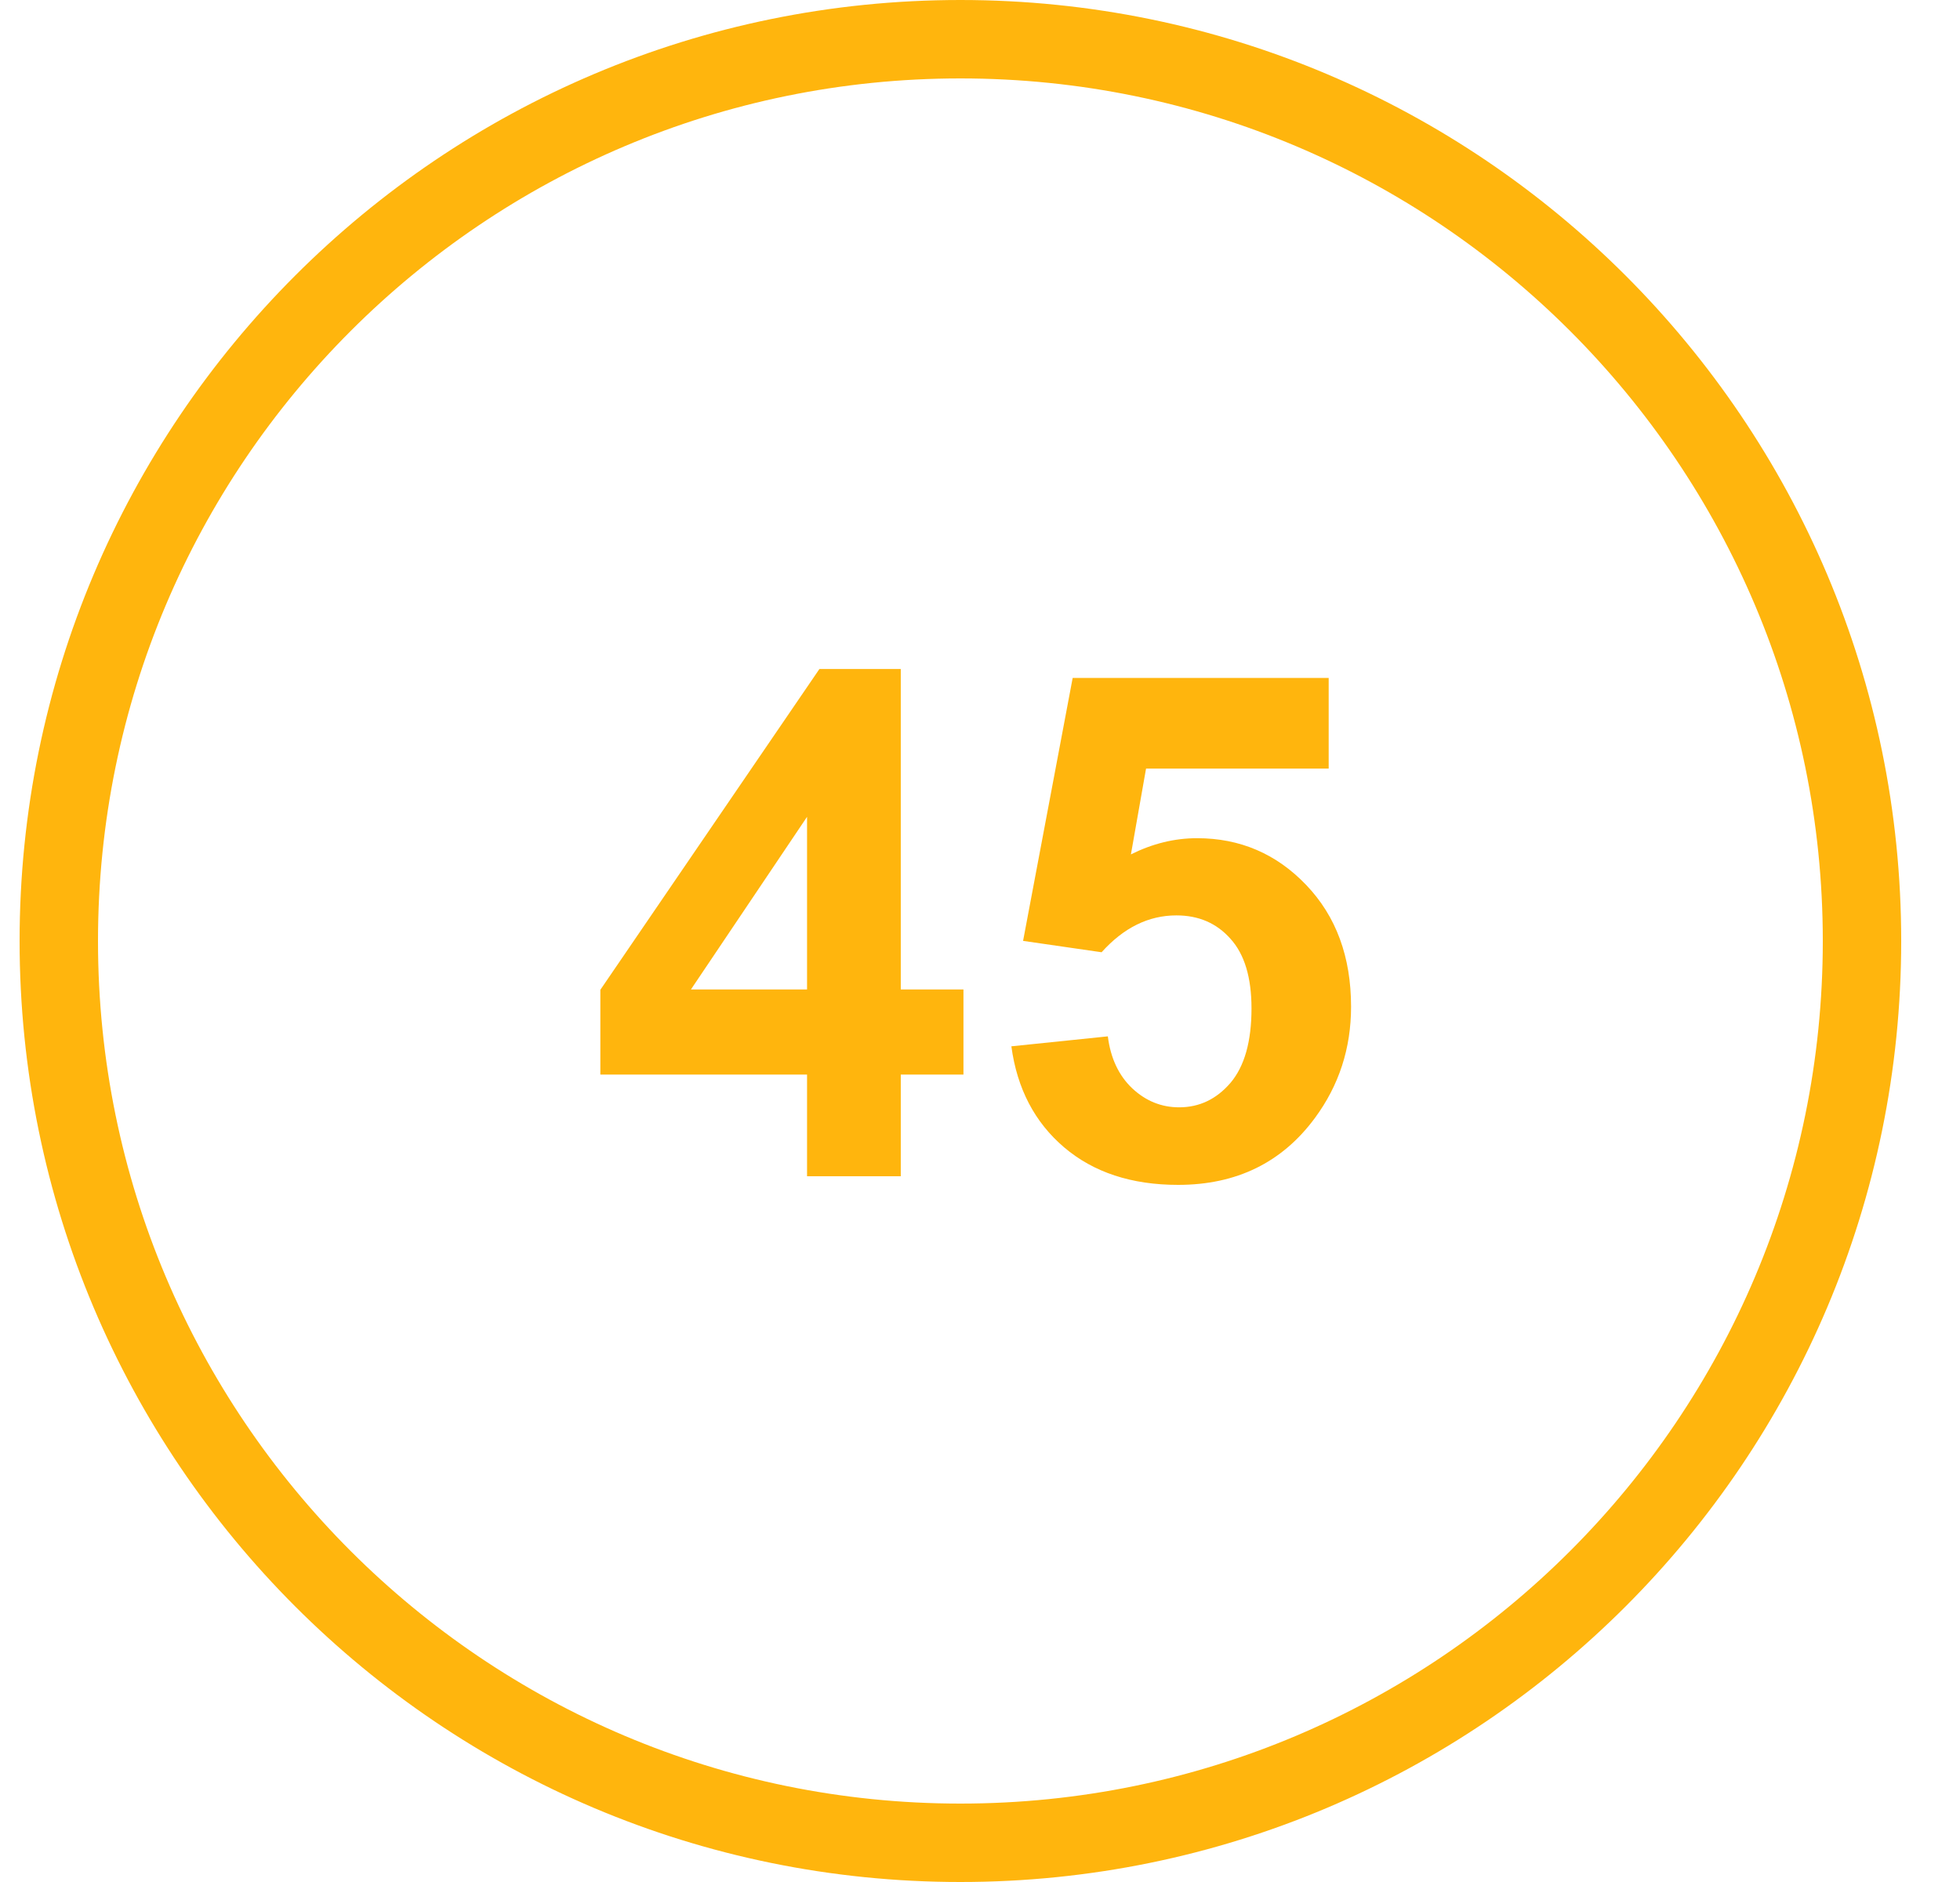
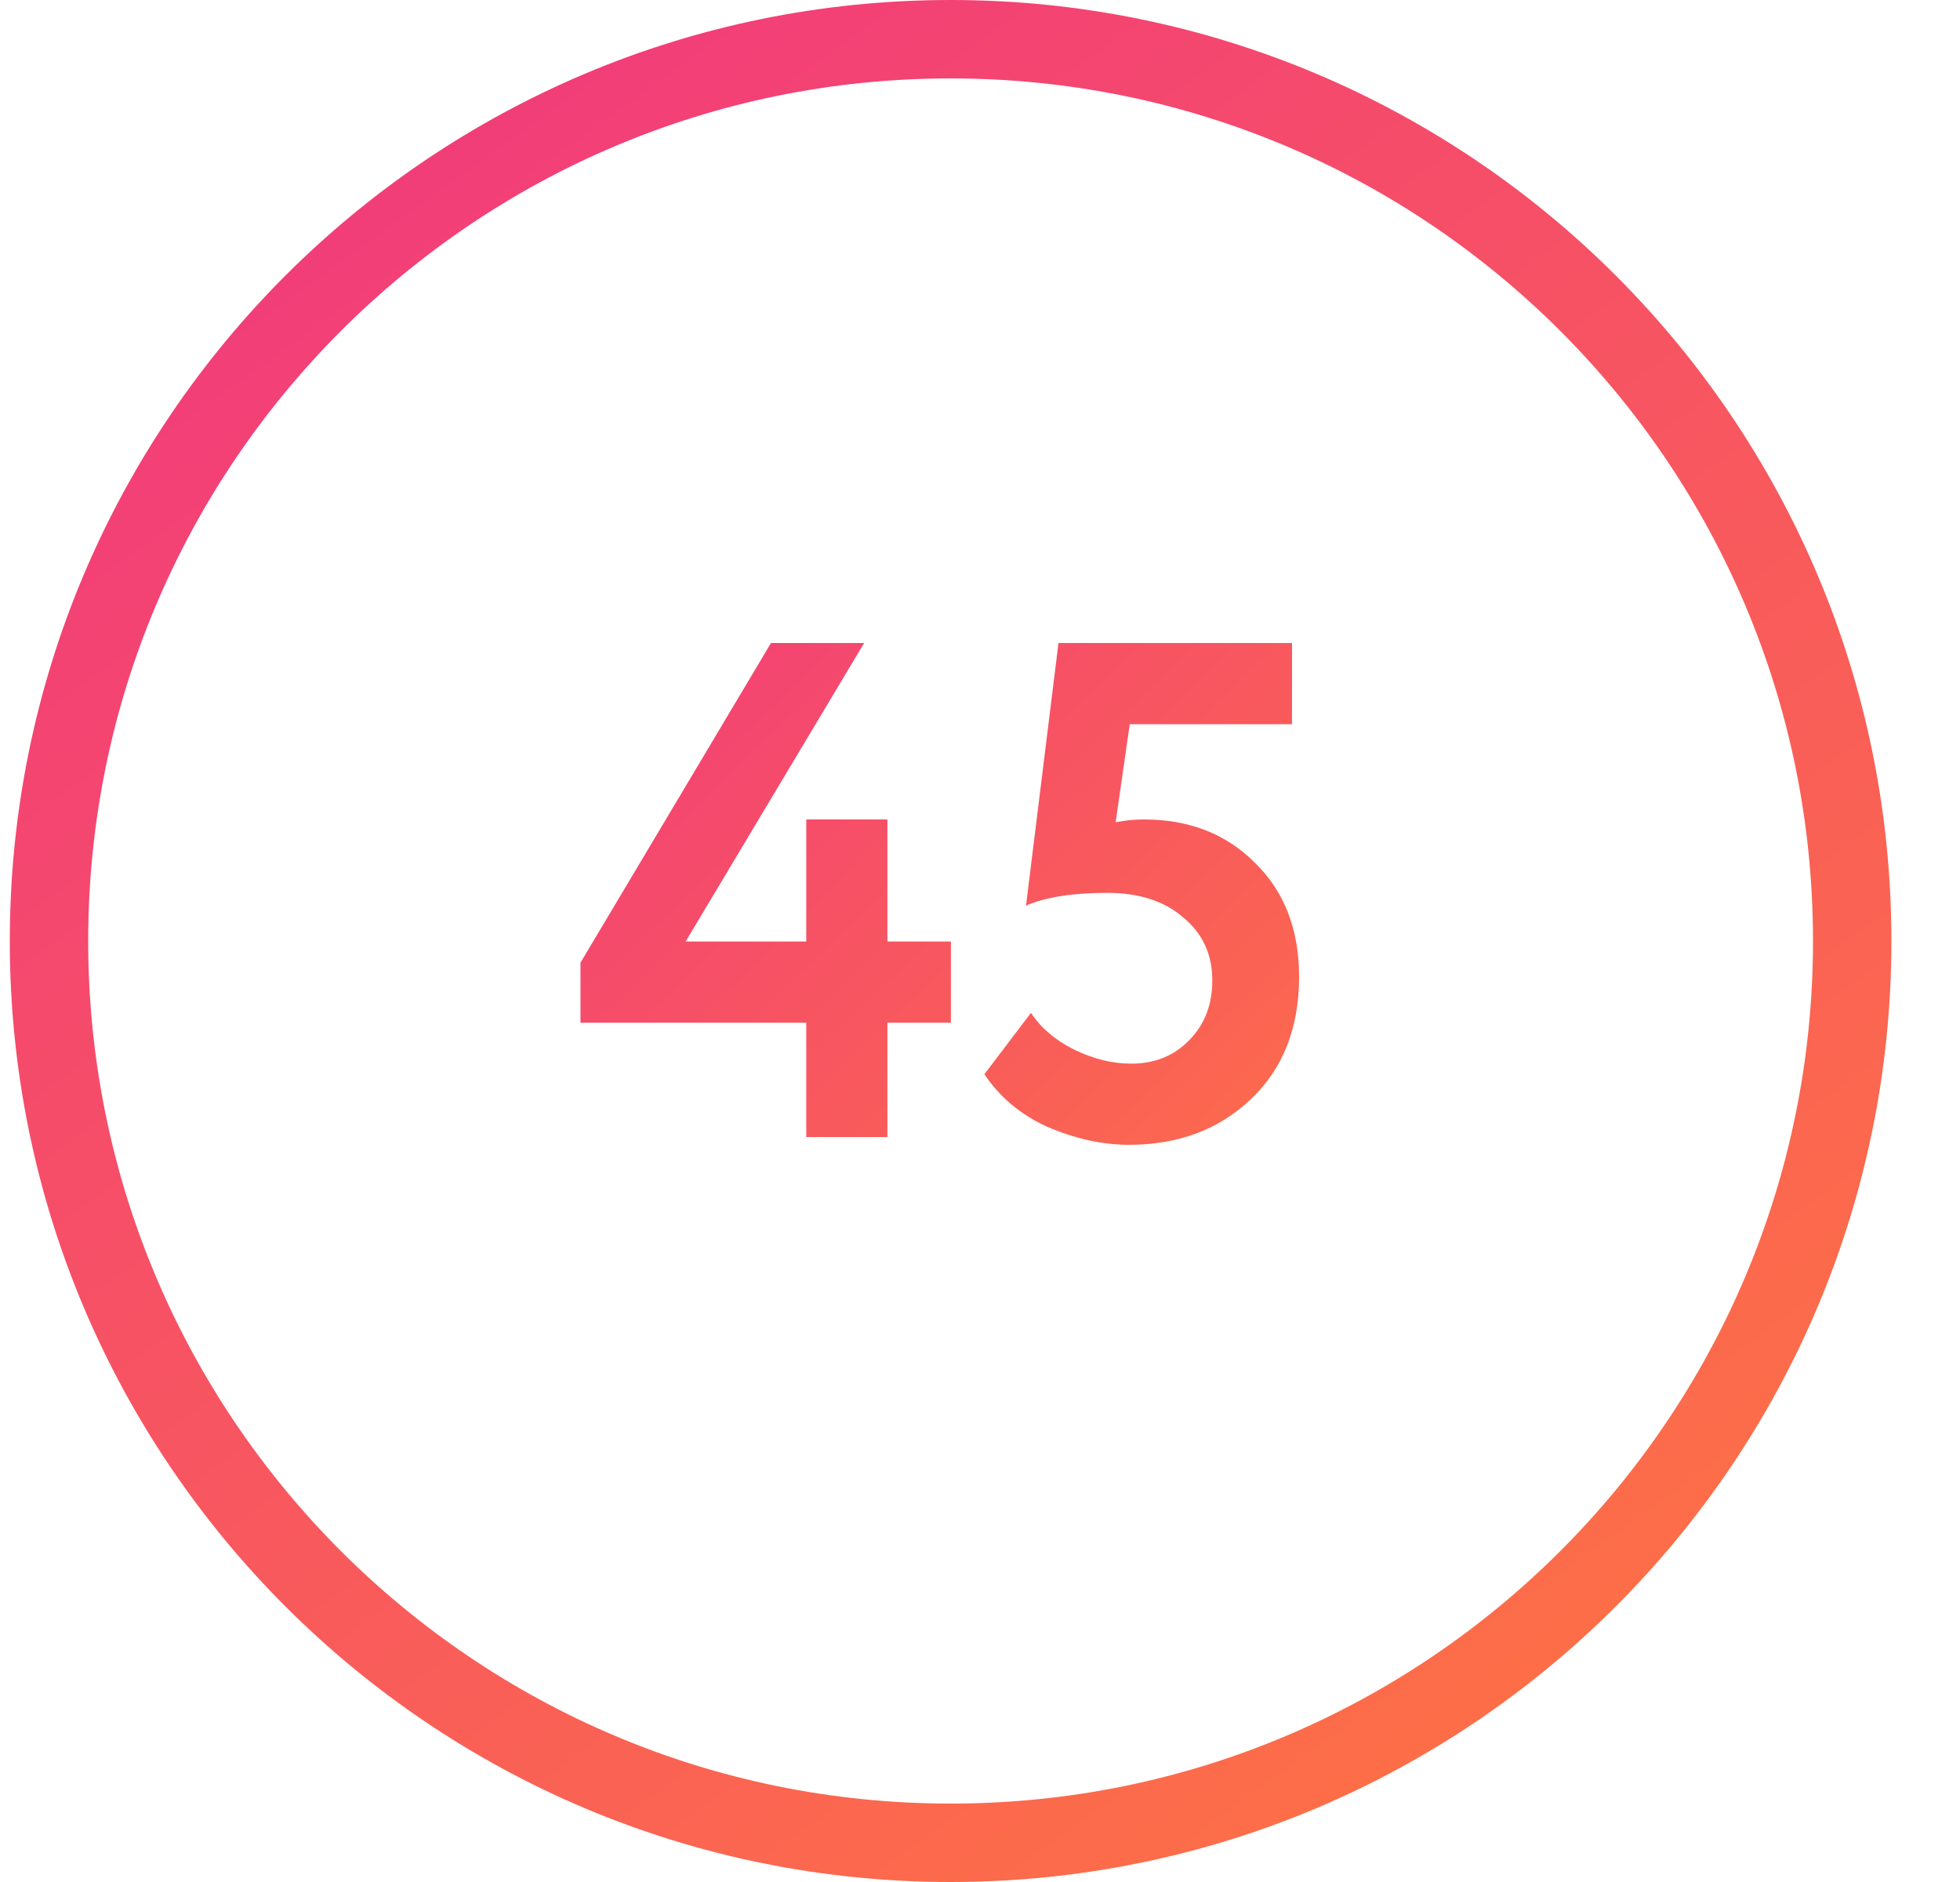
<svg xmlns="http://www.w3.org/2000/svg" width="50" height="48" viewBox="0 0 50 48" fill="none">
-   <circle cx="24.5" cy="24" r="23" stroke="#FFB50D" stroke-width="2" />
-   <path d="M20.588 30V27.407H15.315V25.245L20.904 17.062H22.979V25.236H24.578V27.407H22.979V30H20.588ZM20.588 25.236V20.833L17.626 25.236H20.588ZM25.8 26.686L28.261 26.432C28.331 26.988 28.539 27.431 28.885 27.759C29.23 28.081 29.629 28.242 30.08 28.242C30.596 28.242 31.032 28.034 31.39 27.618C31.747 27.196 31.926 26.564 31.926 25.72C31.926 24.929 31.747 24.337 31.39 23.944C31.038 23.546 30.578 23.347 30.01 23.347C29.301 23.347 28.665 23.66 28.102 24.287L26.099 23.997L27.364 17.291H33.895V19.602H29.236L28.85 21.791C29.4 21.516 29.963 21.378 30.537 21.378C31.633 21.378 32.562 21.776 33.323 22.573C34.085 23.37 34.466 24.404 34.466 25.676C34.466 26.736 34.158 27.683 33.543 28.515C32.705 29.651 31.542 30.22 30.054 30.22C28.864 30.22 27.895 29.9 27.145 29.262C26.395 28.623 25.946 27.765 25.8 26.686Z" fill="#FFB50D" />
+   <circle cx="24.25" cy="24" r="23" stroke="url(#paint0_linear_83_5201)" stroke-width="2" />
+   <path d="M22.638 29H20.568V26.084H14.808V24.554L19.668 16.4H22.044L17.49 24.014H20.568V20.9H22.638V24.014H24.258V26.084H22.638V29ZM26.174 23.096L27.002 16.4H32.96V18.47H28.82L28.46 20.972C28.7 20.924 28.94 20.9 29.18 20.9C30.332 20.9 31.274 21.266 32.006 21.998C32.762 22.73 33.14 23.702 33.14 24.914C33.14 26.222 32.726 27.266 31.898 28.046C31.082 28.814 30.05 29.198 28.802 29.198C28.118 29.198 27.416 29.042 26.696 28.73C26.024 28.418 25.496 27.974 25.112 27.398L26.3 25.832C26.552 26.216 26.918 26.528 27.398 26.768C27.89 27.008 28.376 27.128 28.856 27.128C29.456 27.128 29.948 26.93 30.332 26.534C30.728 26.138 30.926 25.628 30.926 25.004C30.926 24.344 30.68 23.81 30.188 23.402C29.708 22.982 29.06 22.772 28.244 22.772C27.368 22.772 26.678 22.88 26.174 23.096Z" fill="url(#paint1_linear_83_5201)" />
+   <defs>
+     <linearGradient id="paint0_linear_83_5201" x1="0.25" y1="0" x2="39.25" y2="54.447" gradientUnits="userSpaceOnUse">
+       <stop stop-color="#E9277C" />
+       <stop offset="0" stop-color="#F03482" />
+       <stop offset="1" stop-color="#FF783E" />
+     </linearGradient>
+     <linearGradient id="paint1_linear_83_5201" x1="14.25" y1="10" x2="37.407" y2="33.947" gradientUnits="userSpaceOnUse">
+       <stop stop-color="#E9277C" />
+       <stop offset="0" stop-color="#F03482" />
+       <stop offset="1" stop-color="#FF783E" />
+     </linearGradient>
+   </defs>
</svg>
